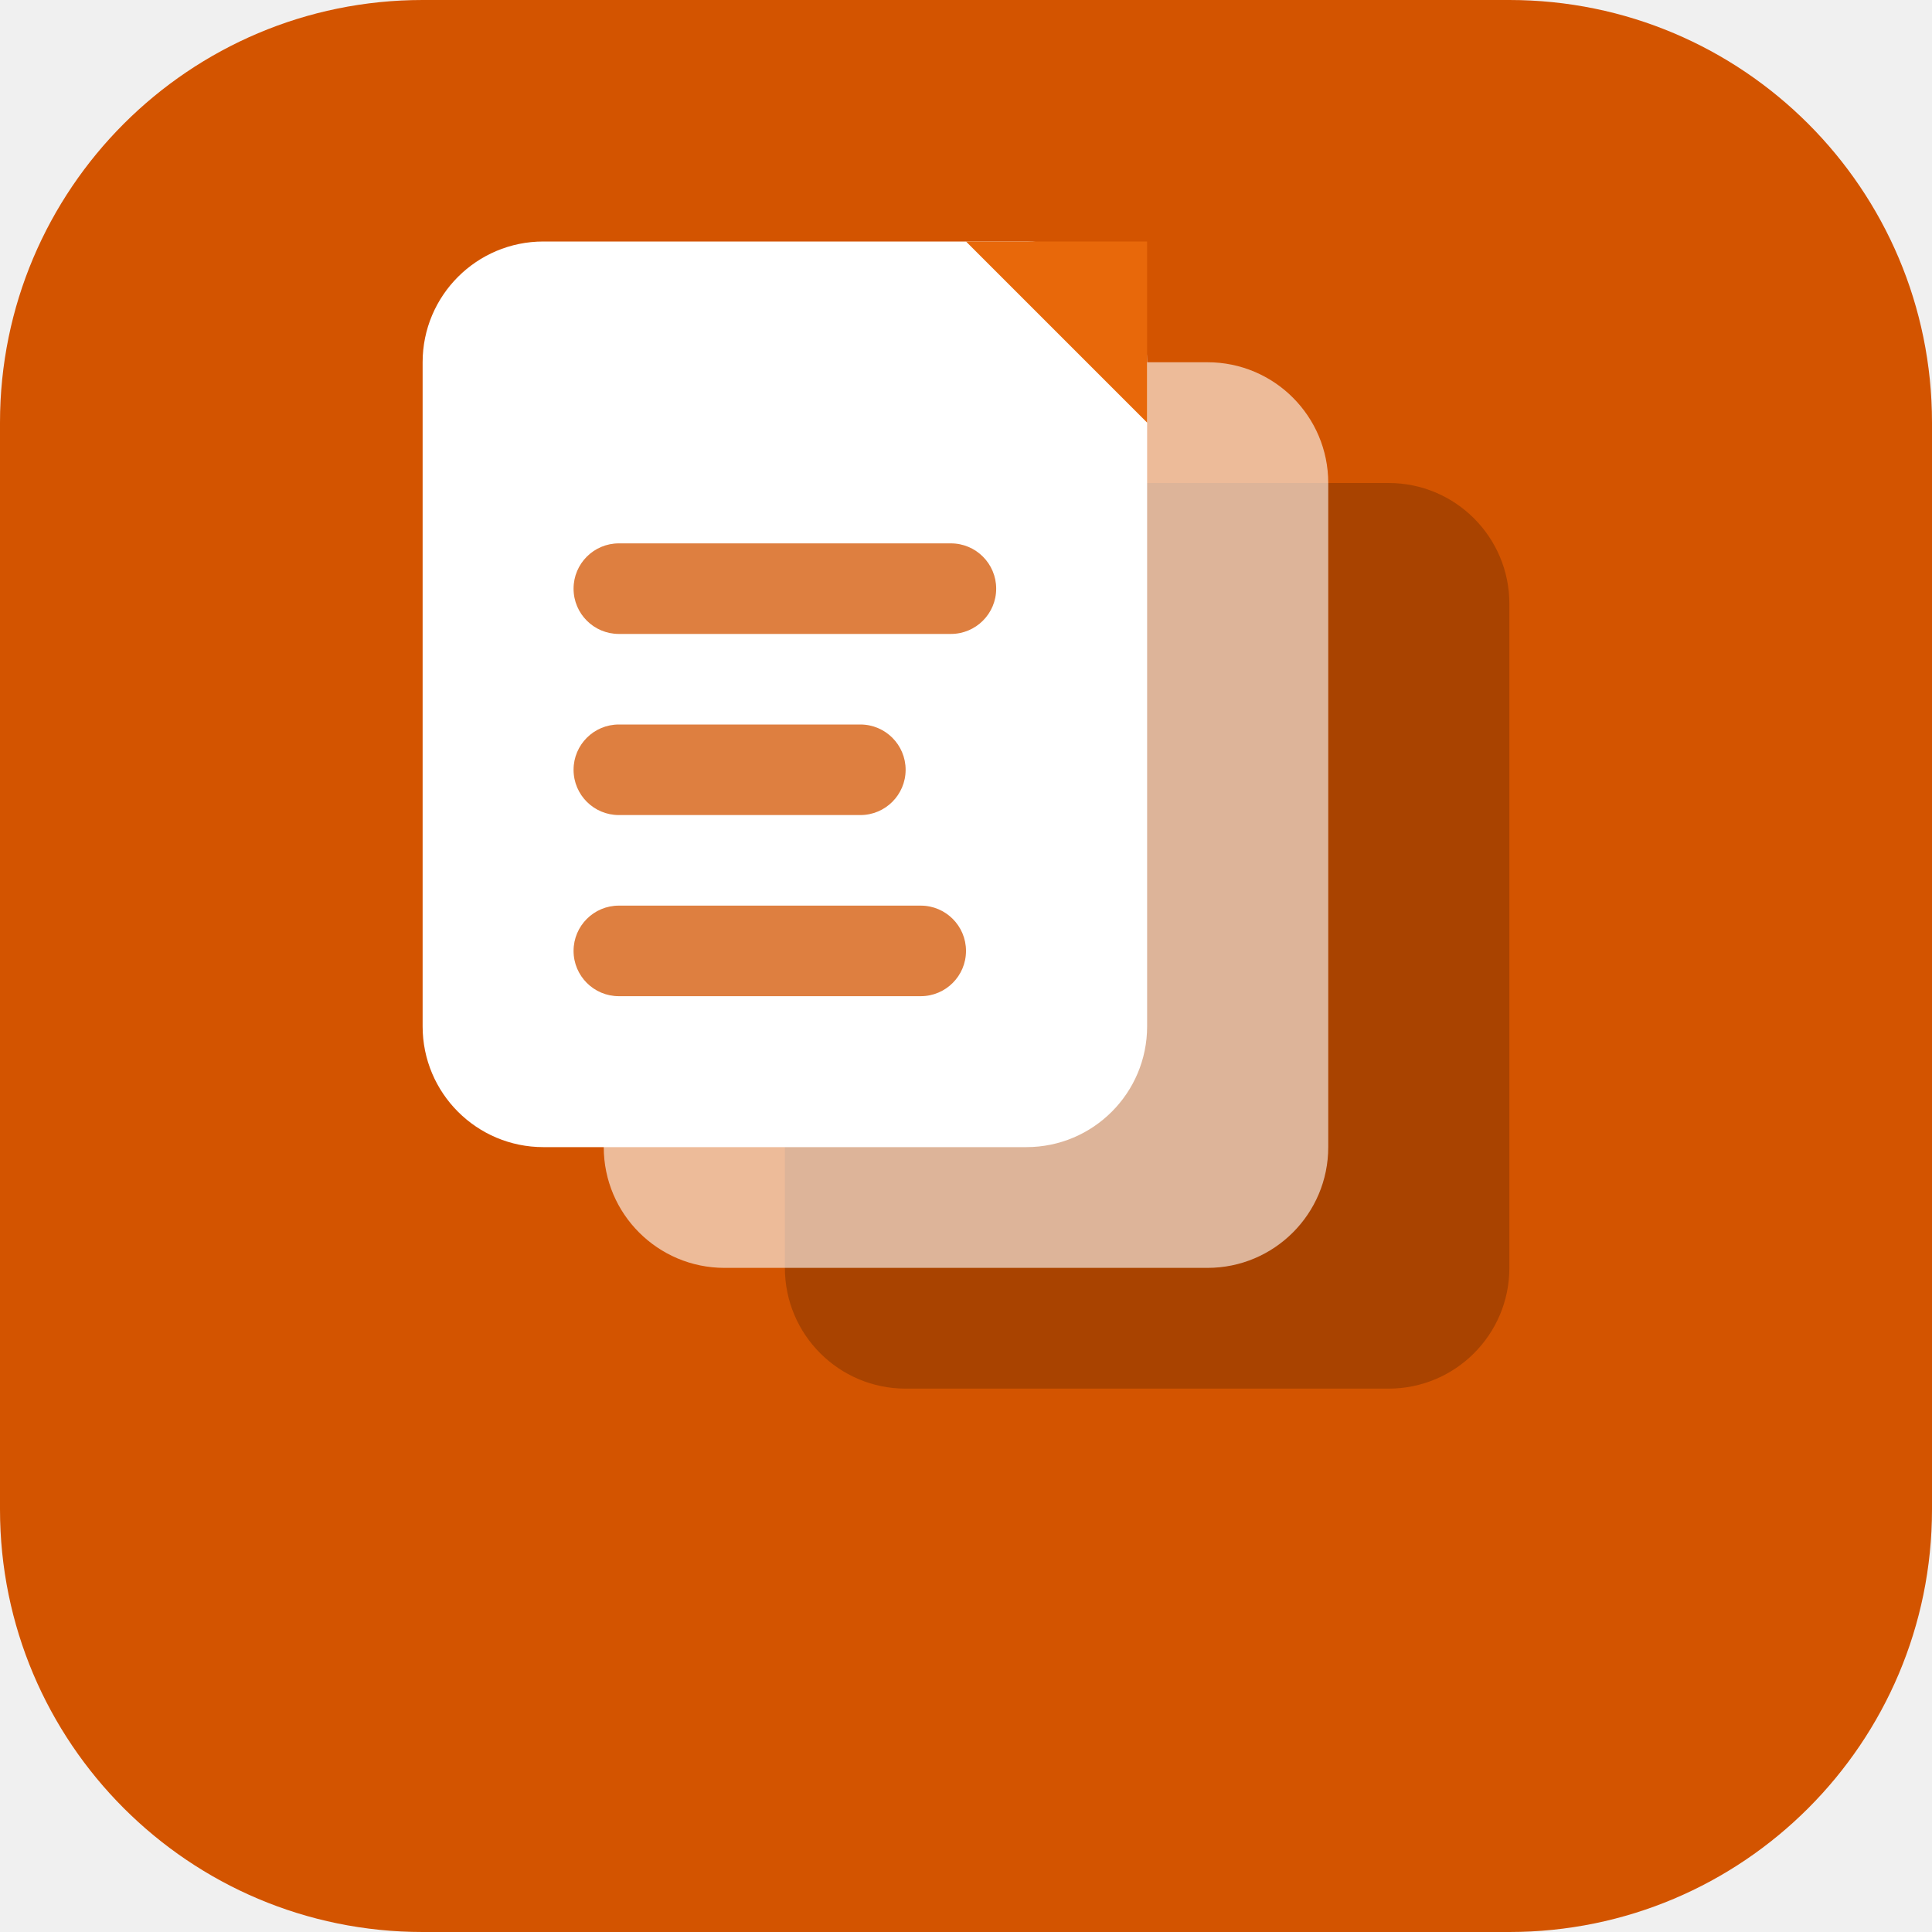
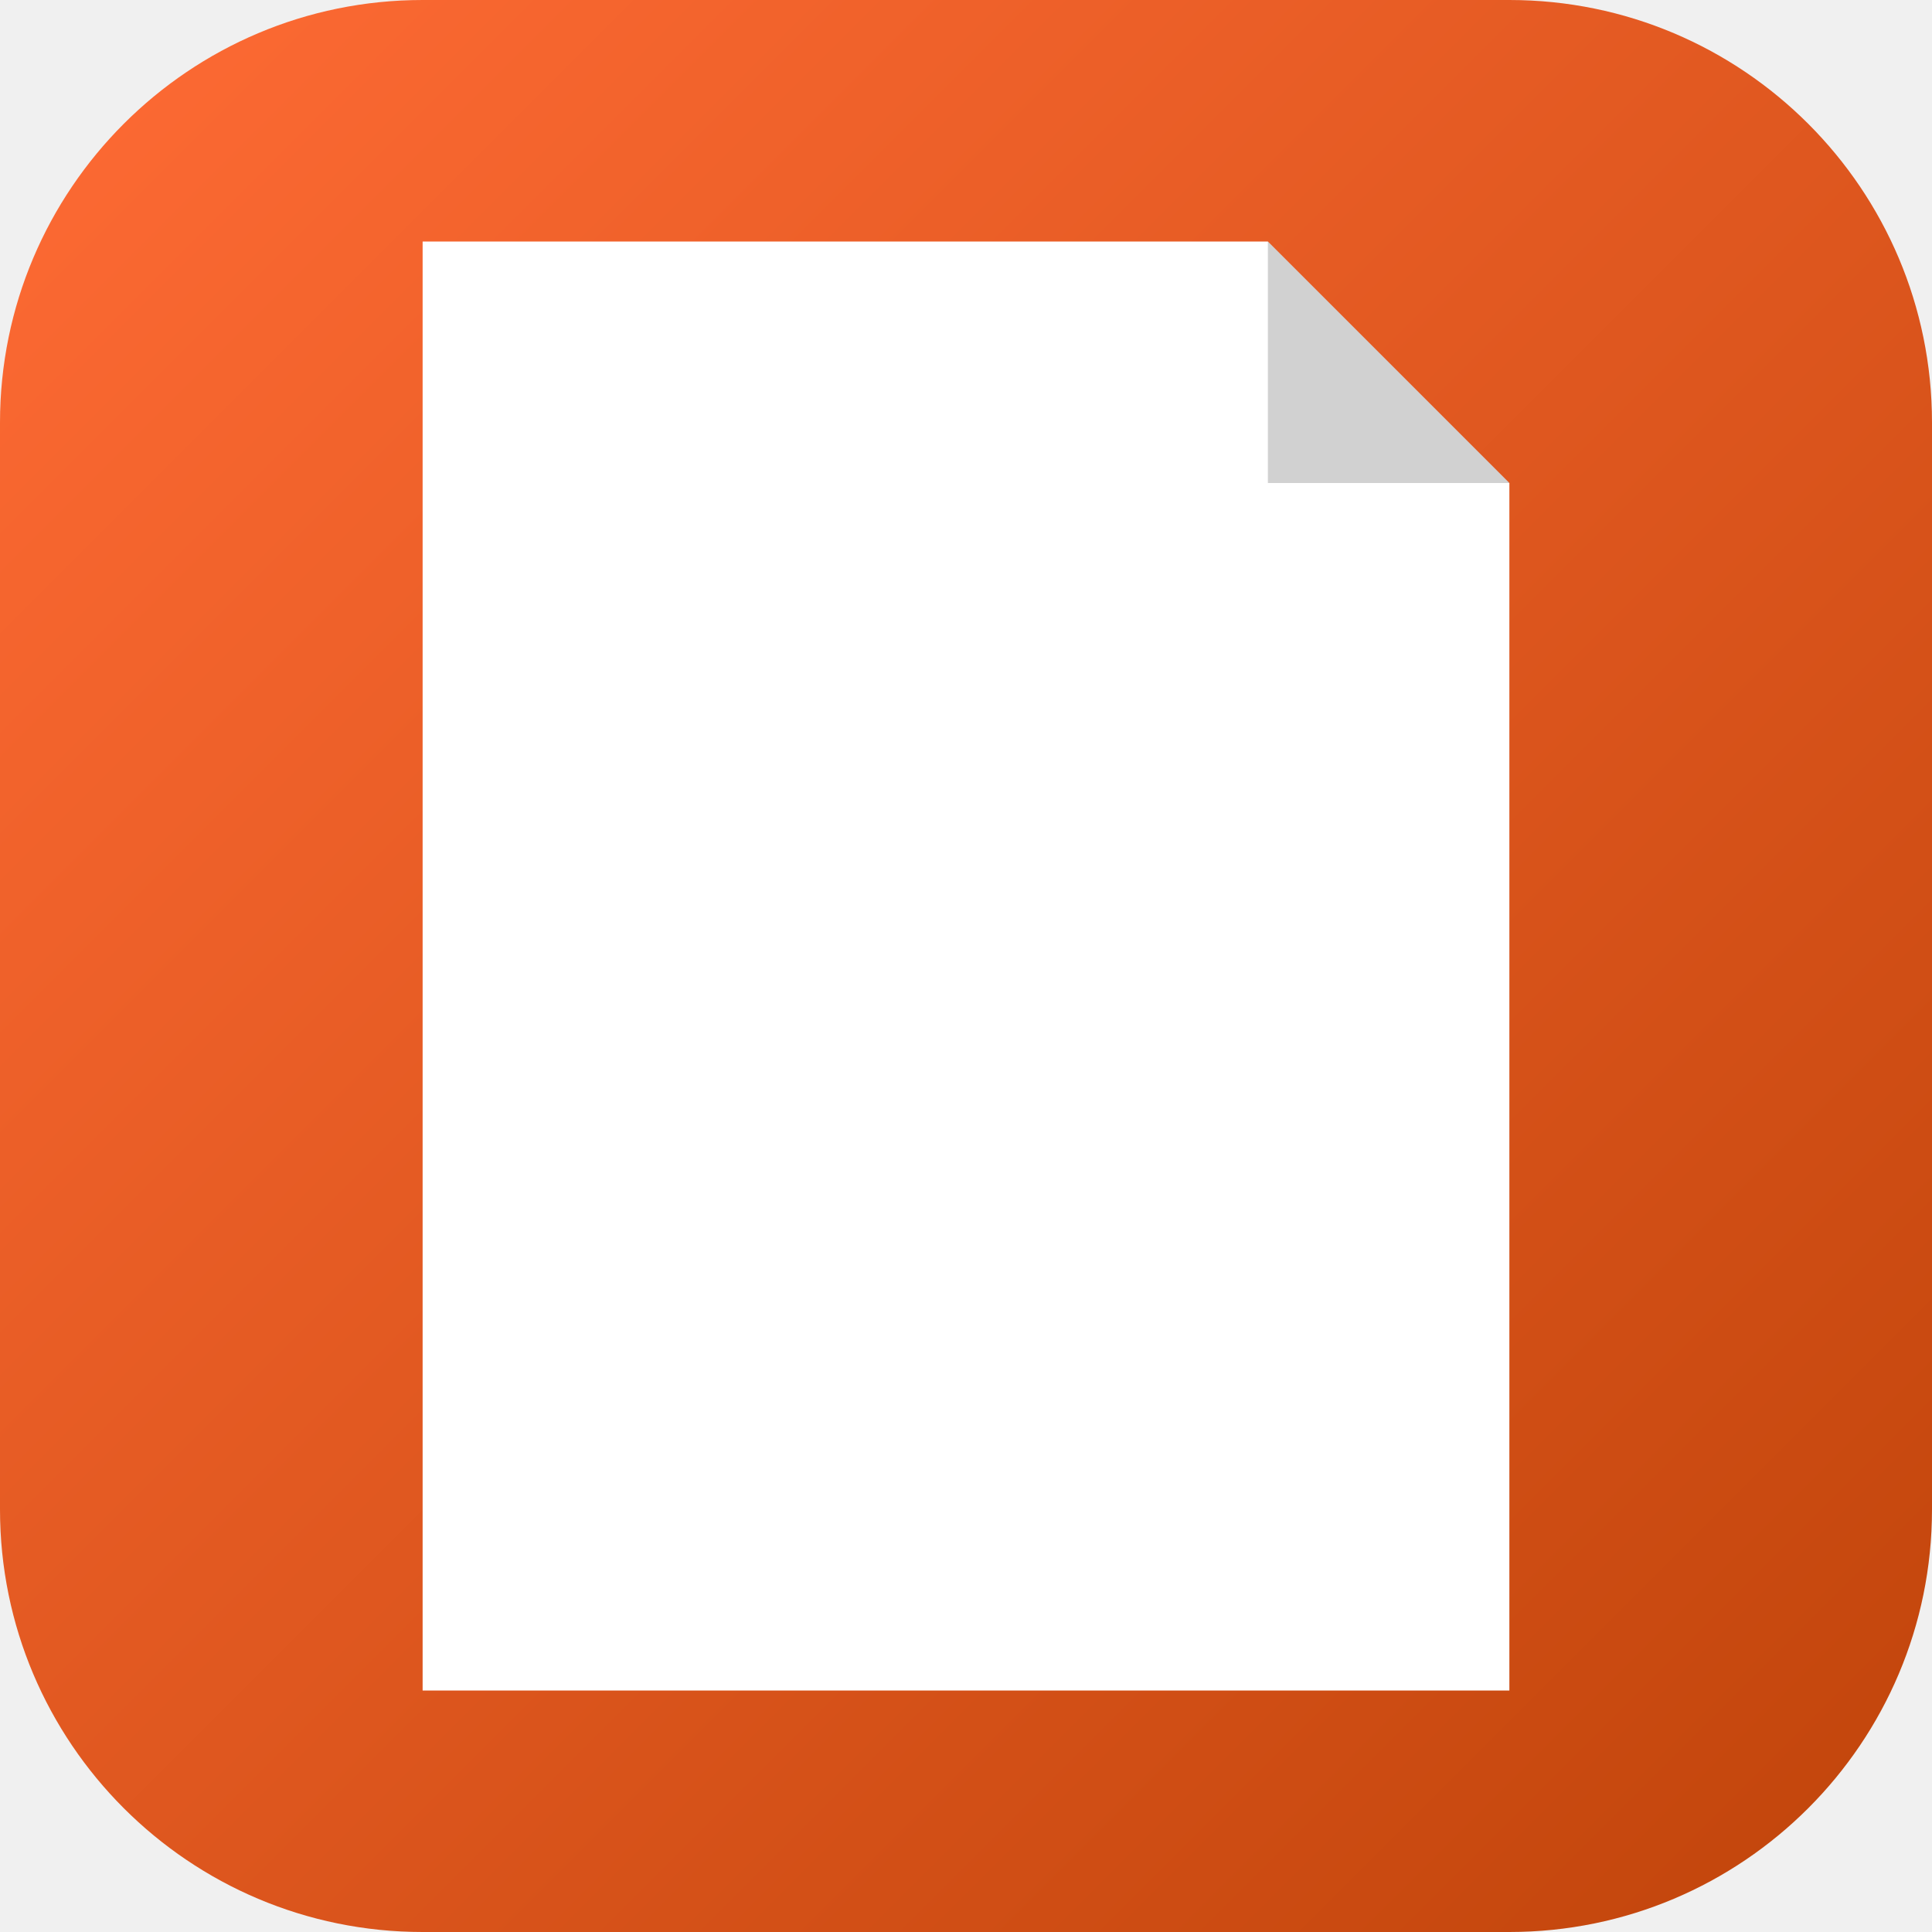
<svg xmlns="http://www.w3.org/2000/svg" viewBox="0 0 32 32">
-   <rect width="32" height="32" rx="7" fill="#D35400" />
-   <rect x="13" y="8" width="12" height="15" rx="2" fill="rgba(0,0,0,0.20)" />
-   <rect x="10" y="6" width="12" height="15" rx="2" fill="rgba(255,255,255,0.60)" />
-   <rect x="7" y="4" width="12" height="15" rx="2" fill="#FFFFFF" />
-   <path d="M16 4 L19 4 L19 7 Z" fill="#E8680A" />
-   <rect x="9.5" y="9" width="7" height="1.5" rx="0.75" fill="#D35400" opacity="0.75" />
-   <rect x="9.5" y="12" width="5.5" height="1.5" rx="0.75" fill="#D35400" opacity="0.75" />
-   <rect x="9.5" y="15" width="6.5" height="1.5" rx="0.75" fill="#D35400" opacity="0.75" />
+   <defs>
+     <linearGradient id="bg" x1="0" y1="0" x2="1" y2="1">
+       <stop offset="0%" stop-color="#FF6B35" />
+       <stop offset="100%" stop-color="#C0440A" />
+     </linearGradient>
+   </defs>
+   <rect width="32" height="32" rx="7" fill="url(#bg)" />
+   <path d="M7 4 L21 4 L25 8 L25 28 L7 28 Z" fill="white" />
+   <path d="M21 4 L25 8 L21 8 Z" fill="rgba(0,0,0,0.18)" />
</svg>
